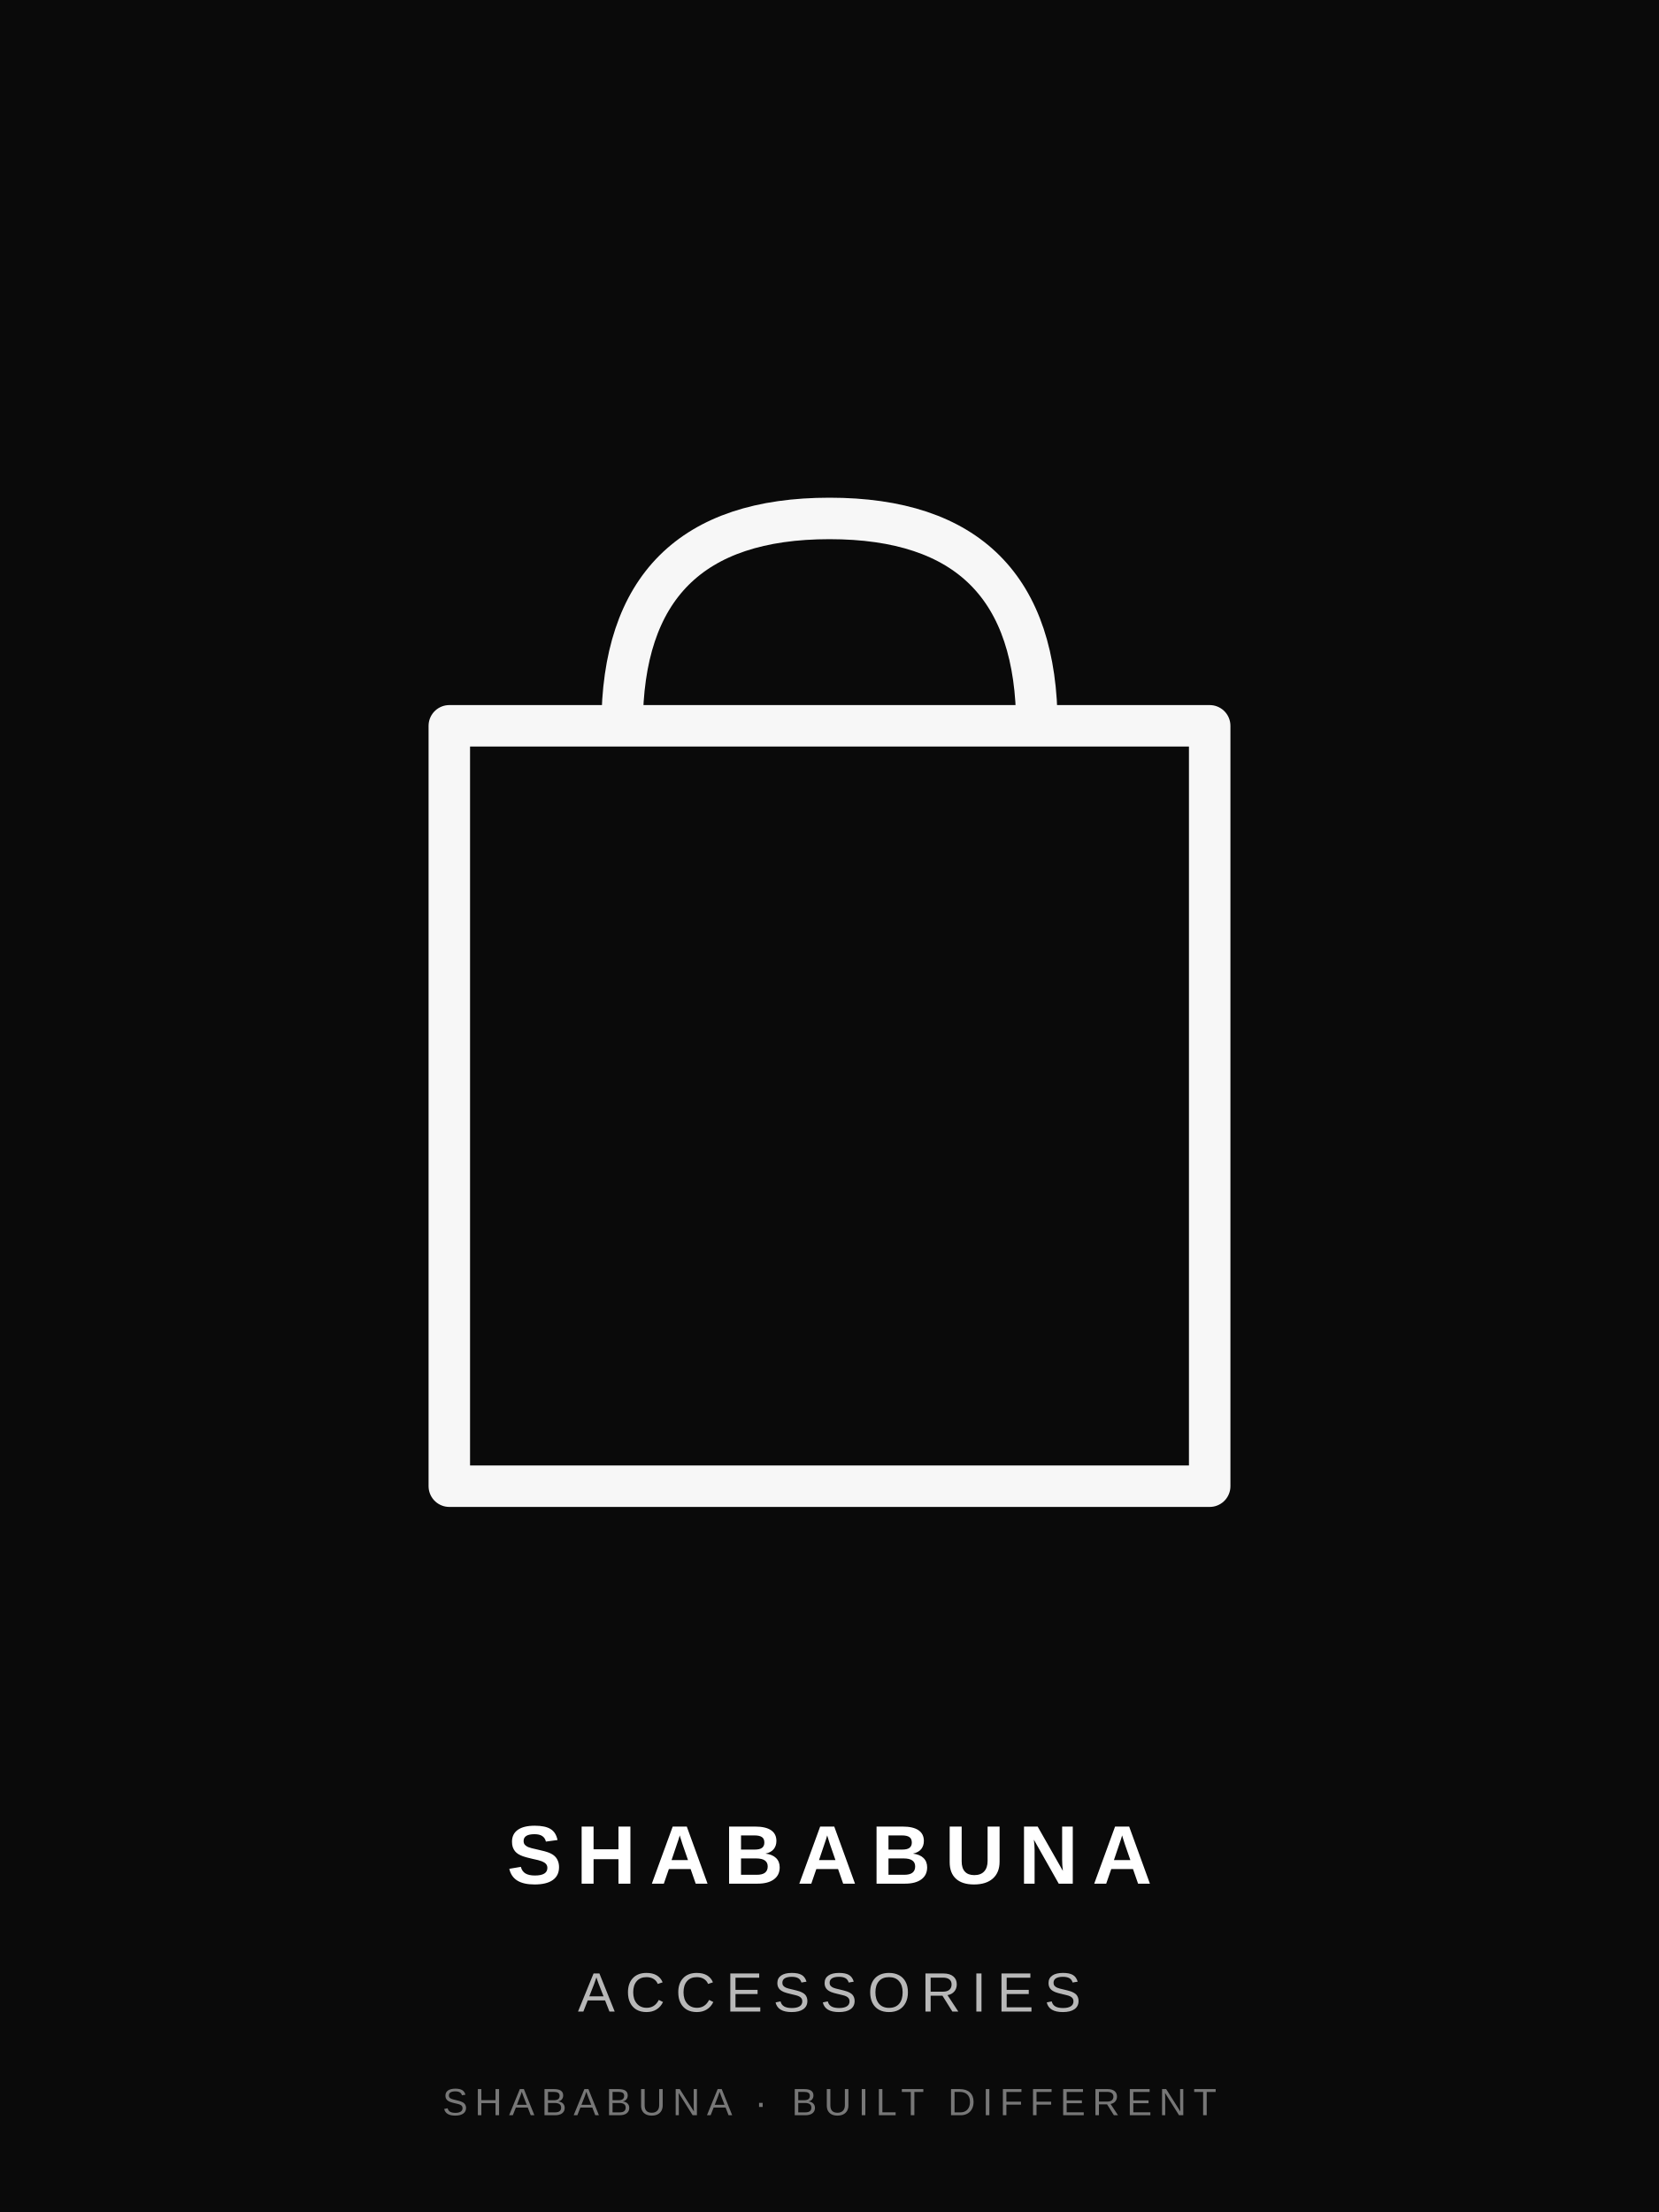
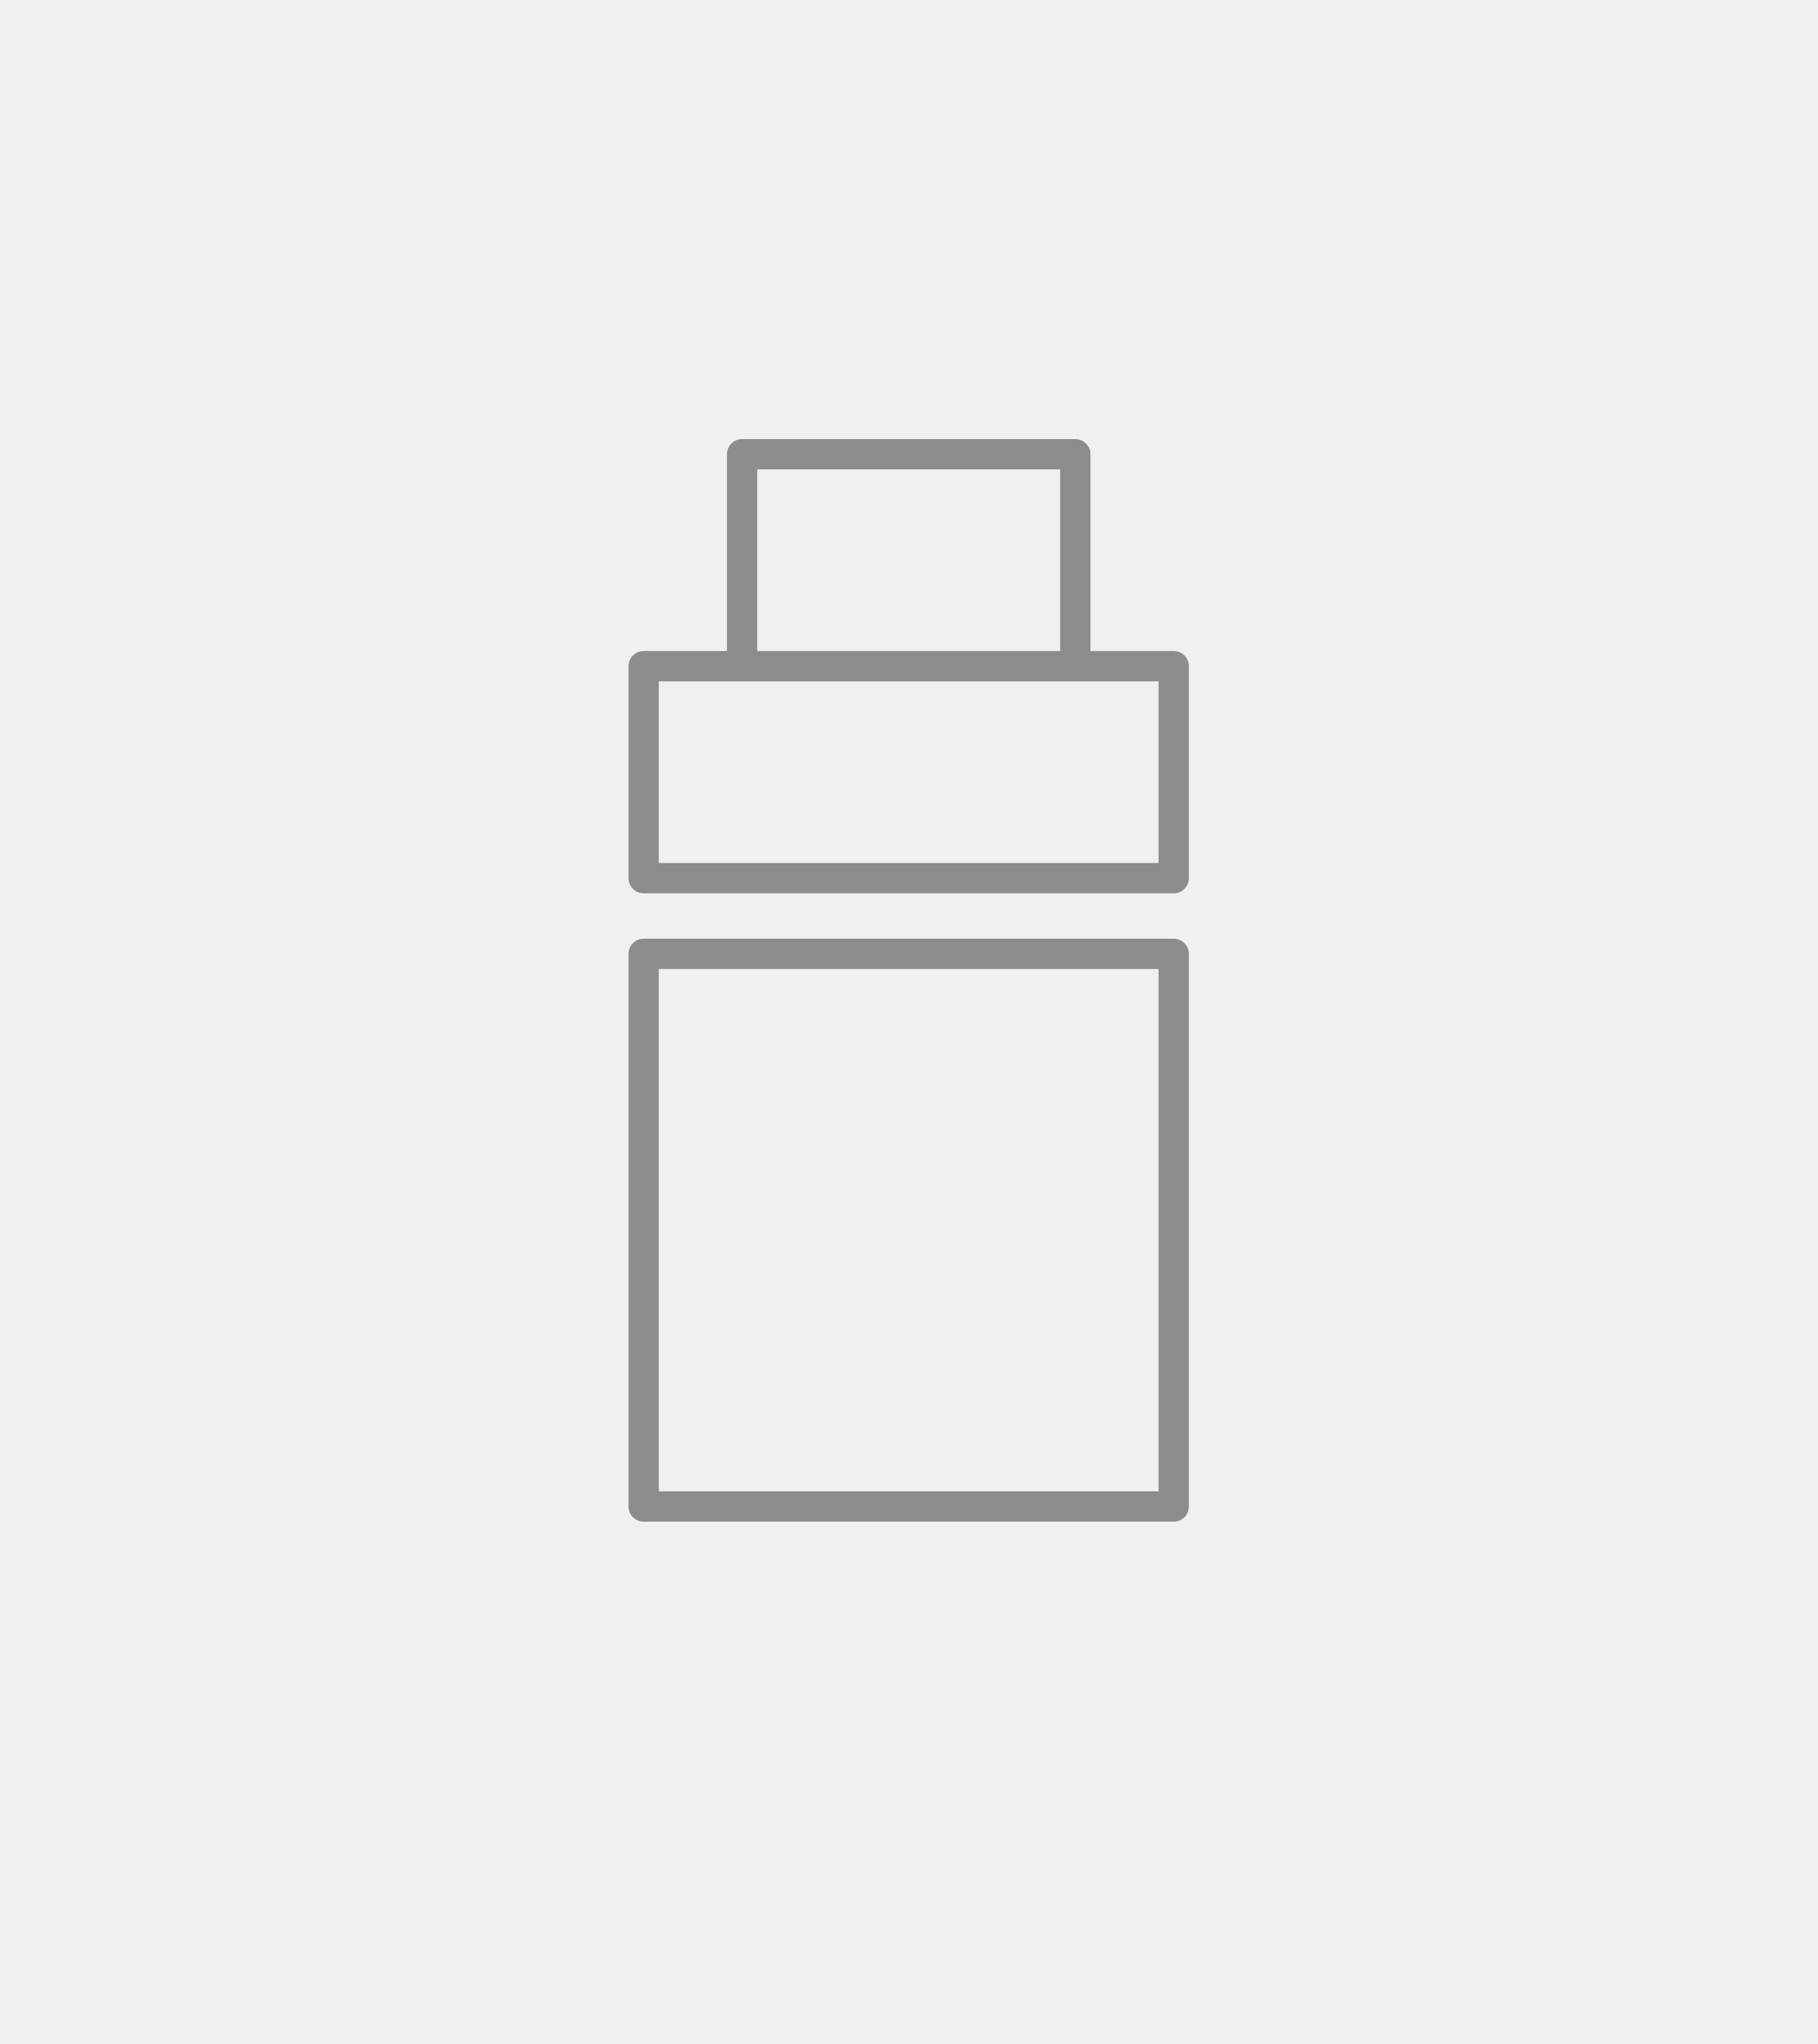
- <svg xmlns="http://www.w3.org/2000/svg" viewBox="0 0 480 640" role="img" aria-label="ACCESSORIES concept artwork">
-   <rect width="480" height="640" fill="#0a0a0a" />
-   <path d="M130 210 H350 V430 H130 Z M180 210 Q180 150 240 150 Q300 150 300 210" fill="none" stroke="#f7f7f7" stroke-width="12" stroke-linecap="round" stroke-linejoin="round" />
-   <text x="240" y="545" fill="#ffffff" text-anchor="middle" font-family="Arial,Helvetica,sans-serif" font-size="24" font-weight="700" letter-spacing="4">SHABABUNA</text>
-   <text x="240" y="582" fill="#b8b8b8" text-anchor="middle" font-family="Arial,Helvetica,sans-serif" font-size="16" letter-spacing="3">ACCESSORIES</text>
-   <text x="240" y="612" fill="#777777" text-anchor="middle" font-family="Arial,Helvetica,sans-serif" font-size="11" letter-spacing="2">SHABABUNA · BUILT DIFFERENT</text>
+ <svg xmlns="http://www.w3.org/2000/svg" viewBox="0 0 480 540" role="img" aria-label="Accessories — concept artwork, product photography pending">
+   <g fill="none" stroke="#8C8C8C" stroke-width="8" stroke-linecap="round" stroke-linejoin="round">
+     <path d="M170 176h140v56H170Zm26-56h88v56h-88Zm-26 132h140v146H170Z" />
+   </g>
</svg>
